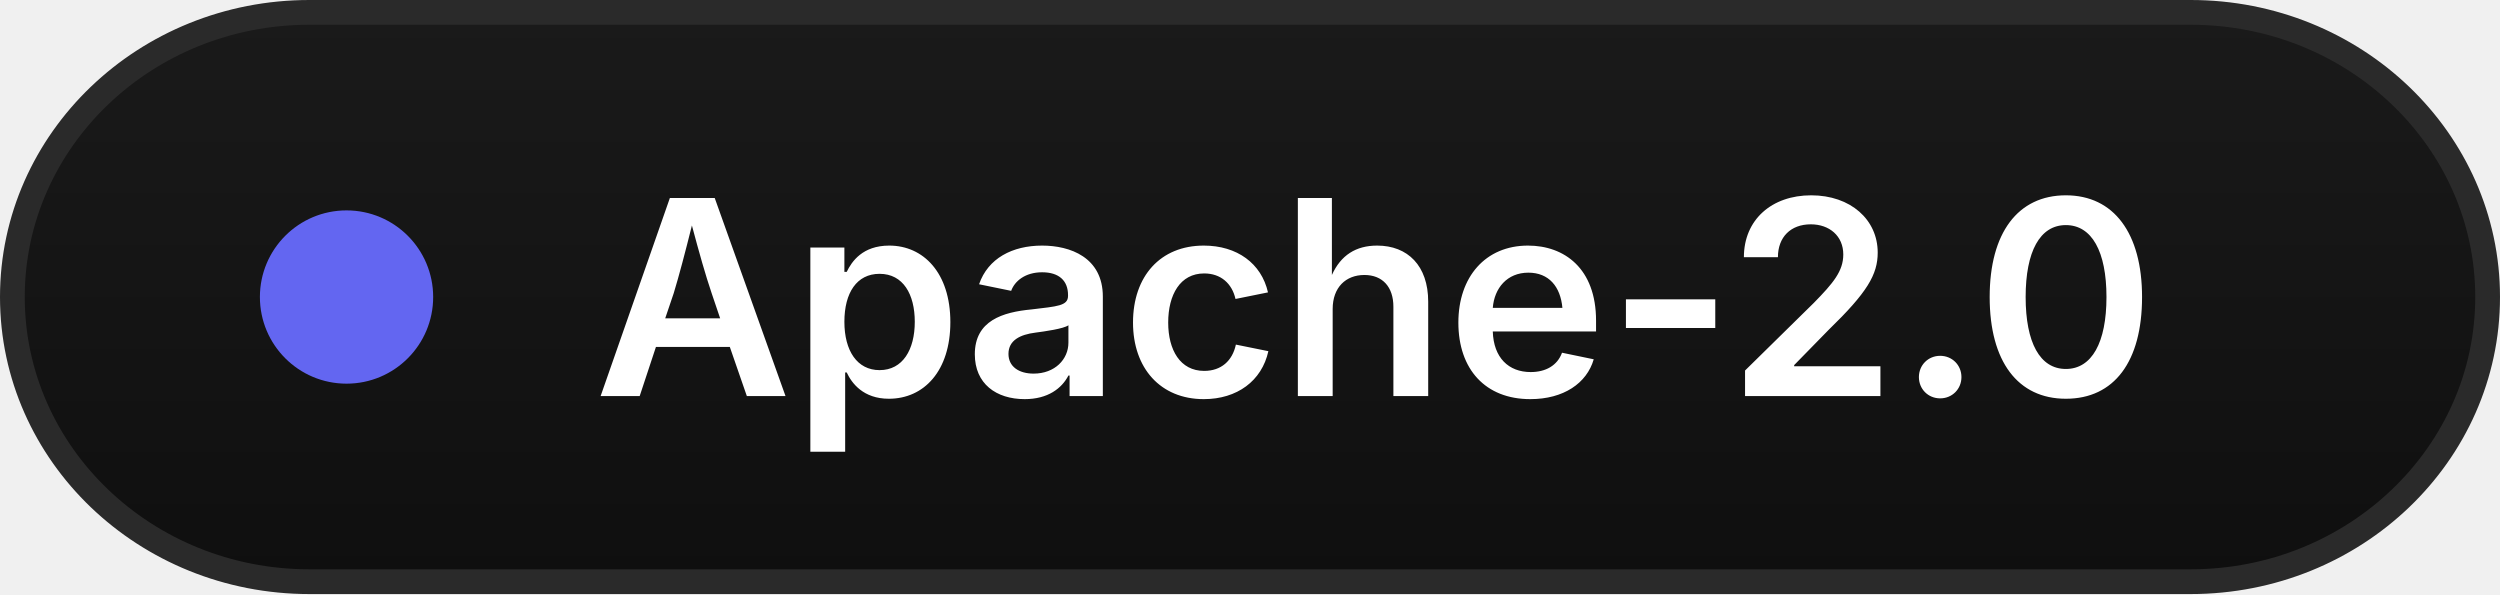
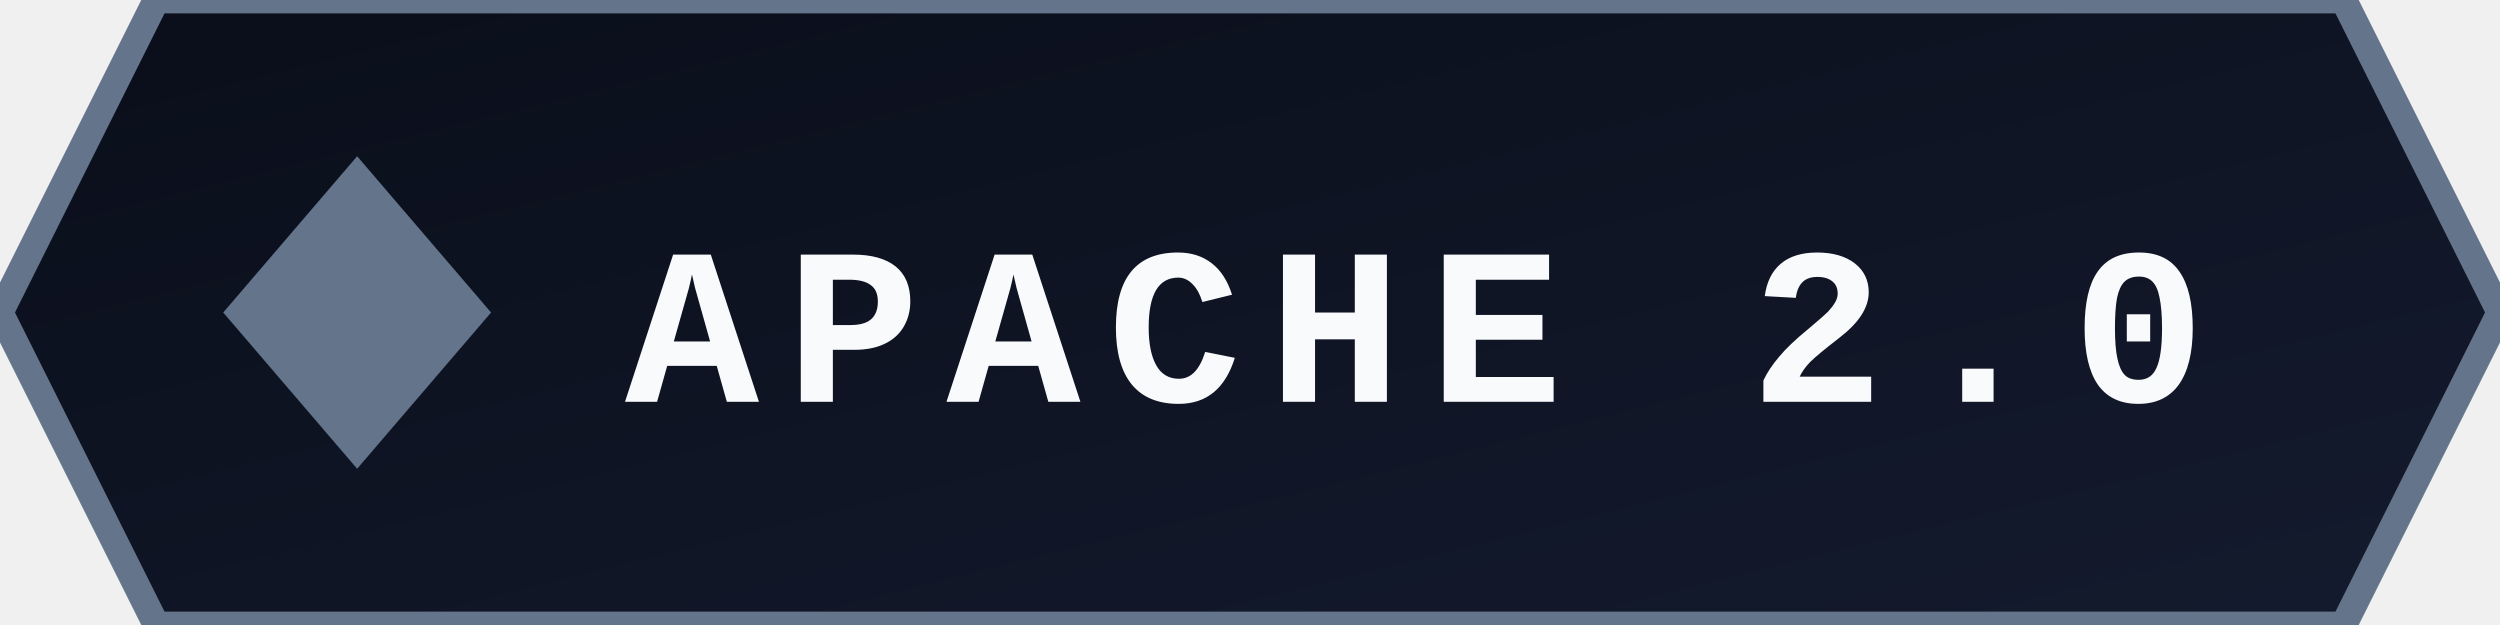
- <svg xmlns="http://www.w3.org/2000/svg" width="101" height="24" viewBox="0 0 101 24">
+ <svg xmlns="http://www.w3.org/2000/svg" width="112" height="28" viewBox="0 0 112 28">
  <defs>
-     <linearGradient id="bg" x1="0" y1="0" x2="0" y2="1">
-       <stop offset="0" stop-color="#1A1A1A" />
-       <stop offset="1" stop-color="#0F0F0F" />
+     <linearGradient id="bg" x1="0" y1="0" x2="1" y2="1">
+       <stop offset="0" stop-color="#0A0E1A" />
+       <stop offset="1" stop-color="#141B2E" />
    </linearGradient>
+     <linearGradient id="titleGrad" x1="0" y1="0" x2="1" y2="0">
+       <stop offset="0" stop-color="#F8FAFC" />
+       <stop offset="1" stop-color="#A5F3FC" />
+     </linearGradient>
+     <linearGradient id="shim" x1="0" y1="0" x2="1" y2="0">
+       <stop offset="0" stop-color="#06B6D4" stop-opacity="0" />
+       <stop offset="0.5" stop-color="#22D3EE" stop-opacity="0.9" />
+       <stop offset="1" stop-color="#06B6D4" stop-opacity="0" />
+     </linearGradient>
+     <pattern id="grid" patternUnits="userSpaceOnUse" width="10" height="10" patternTransform="rotate(45)">
+       <line x1="0" y1="0" x2="0" y2="10" stroke="#06B6D4" stroke-width="1.4" opacity="0.06" />
+     </pattern>
  </defs>
-   <rect x="0.5" y="0.5" width="100" height="23" rx="12" ry="12" fill="url(#bg)" stroke="#2A2A2A" />
-   <circle cx="14" cy="12" r="3.5" fill="#6366F1" />
-   <text x="24" y="16" font-family="-apple-system, BlinkMacSystemFont, 'Segoe UI', sans-serif" font-size="11" font-weight="600" fill="#FFFFFF">Apache-2.0</text>
+   <polygon points="7,0 105,0 112,14.0 105,28 7,28 0,14.0" fill="url(#bg)" stroke="#64748B" stroke-width="1.2" />
+   <polygon points="16,7 22,14.0 16,21 10,14.0" fill="#64748B" />
+   <text x="28" y="18" font-family="'SF Mono', Menlo, Consolas, 'Courier New', monospace" font-size="10" font-weight="600" letter-spacing="1.2" fill="#F8FAFC">APACHE 2.0</text>
</svg>
